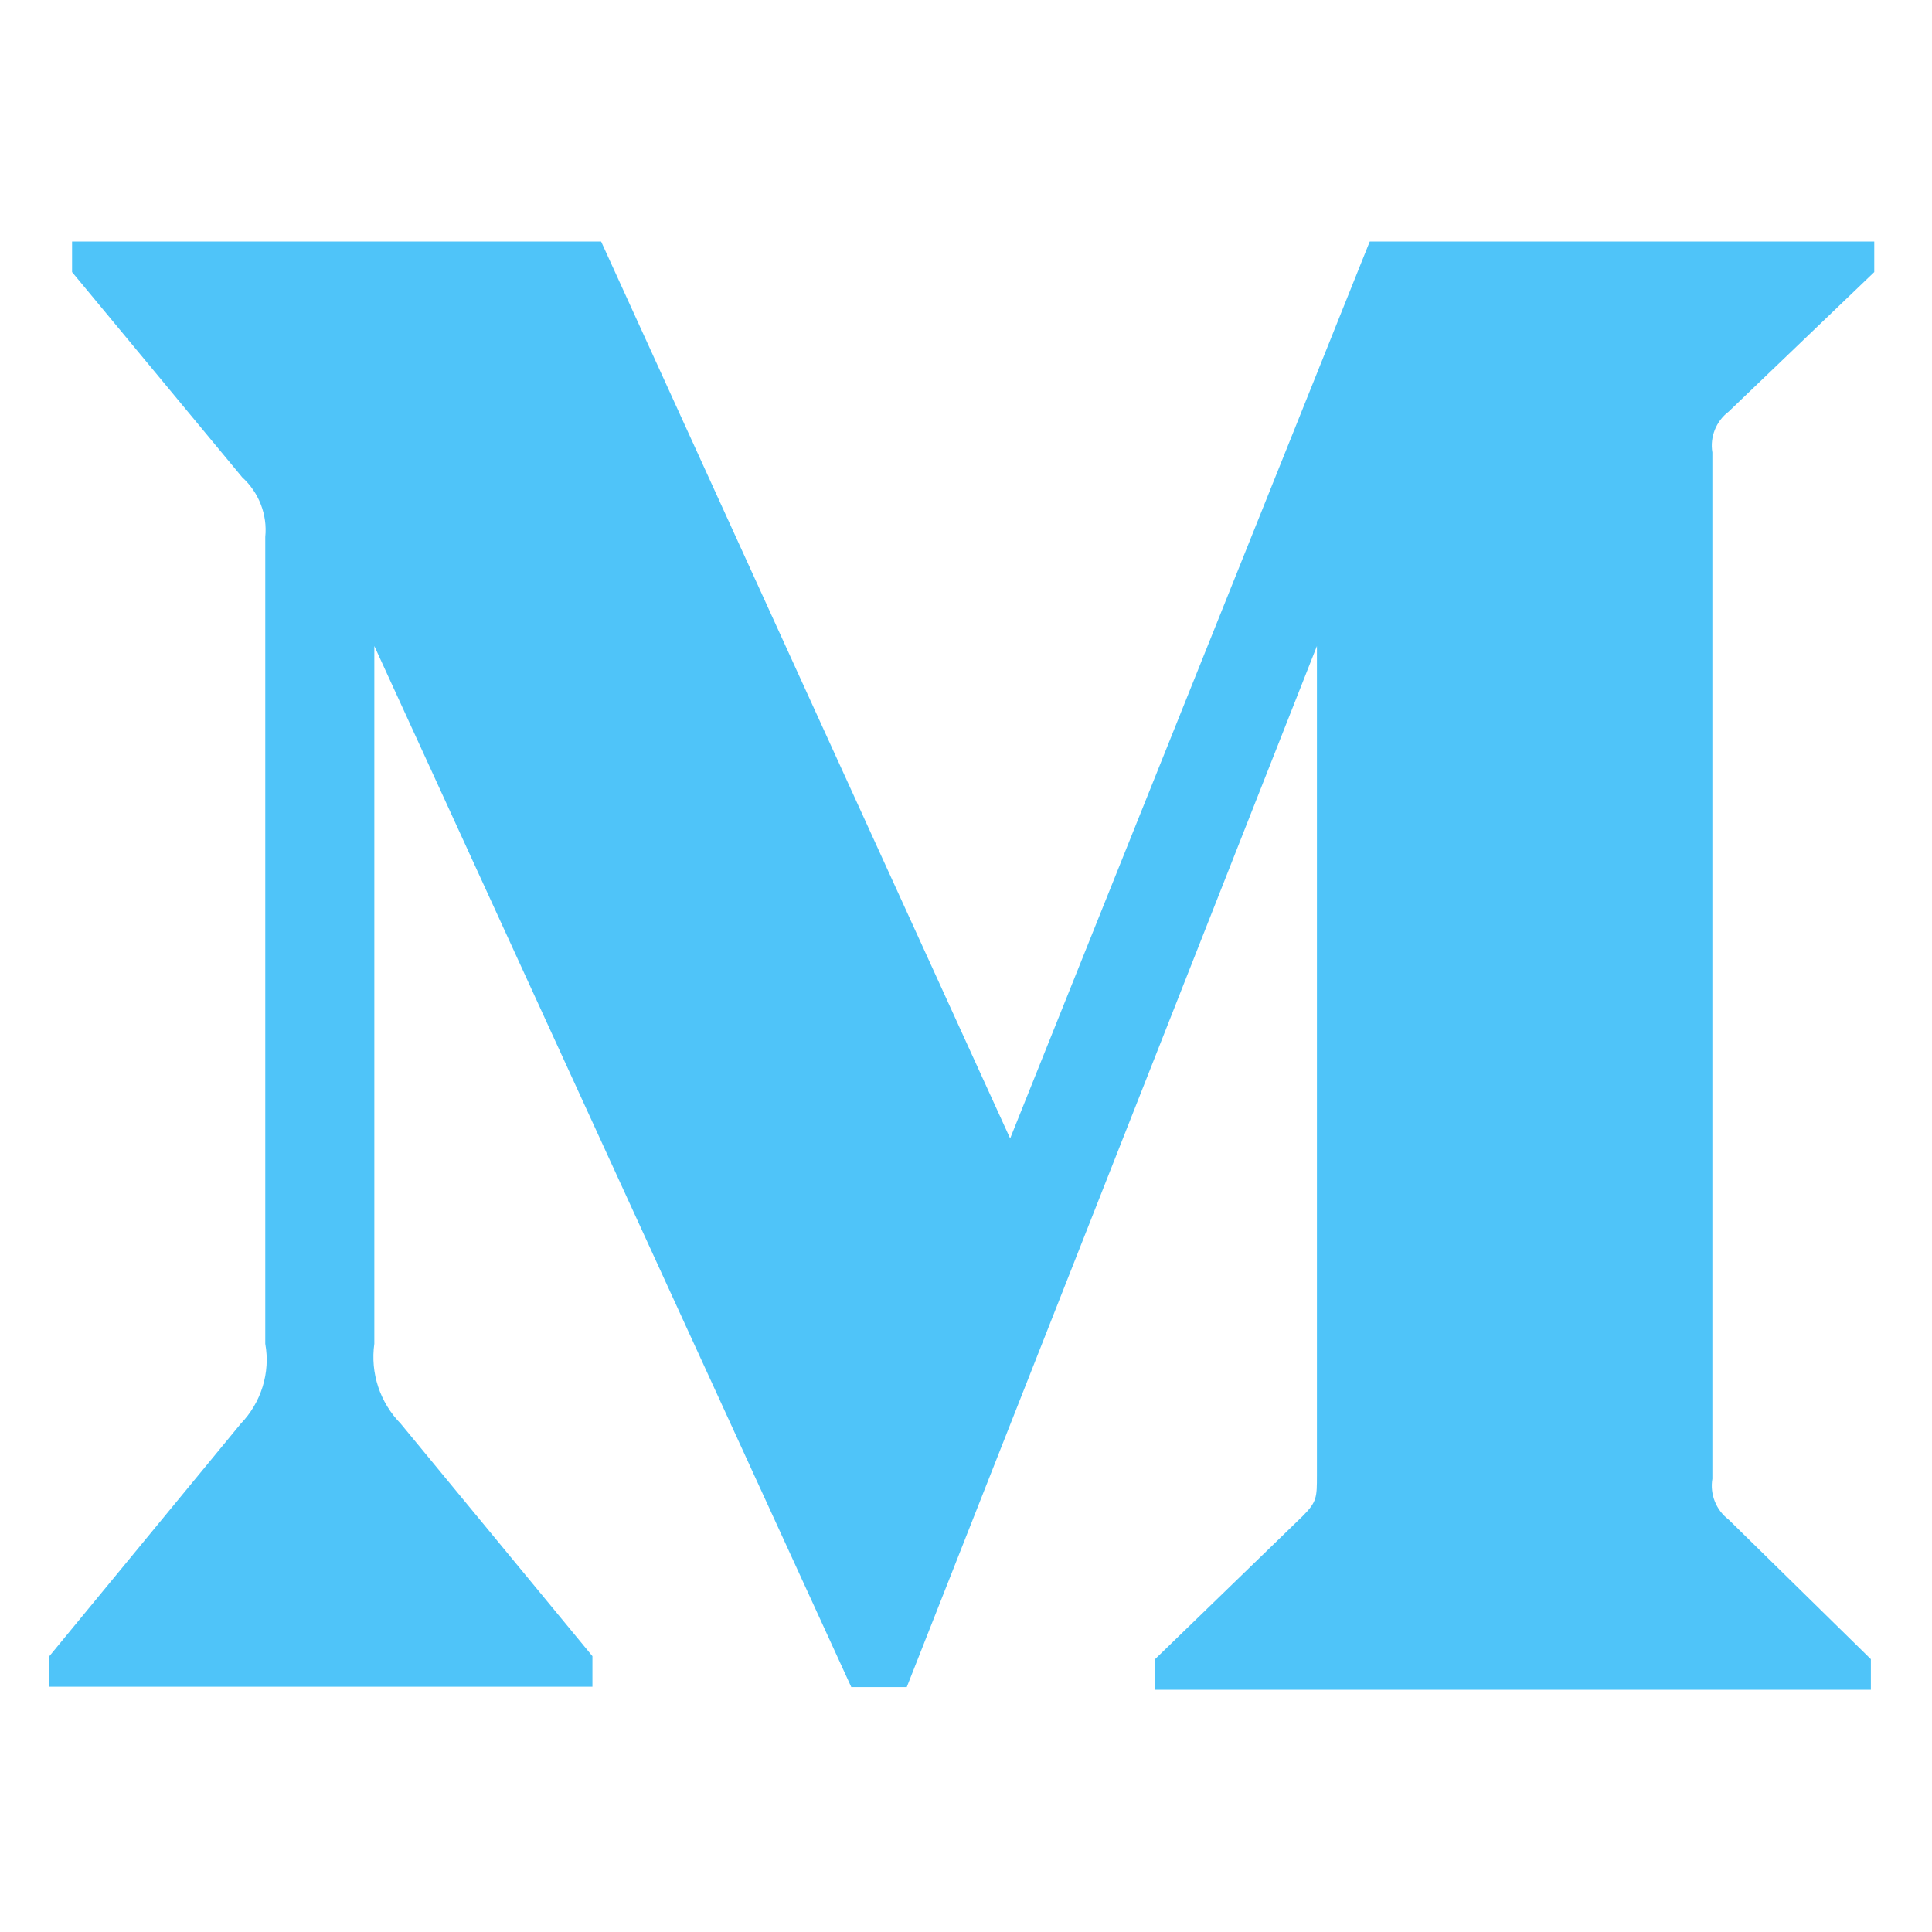
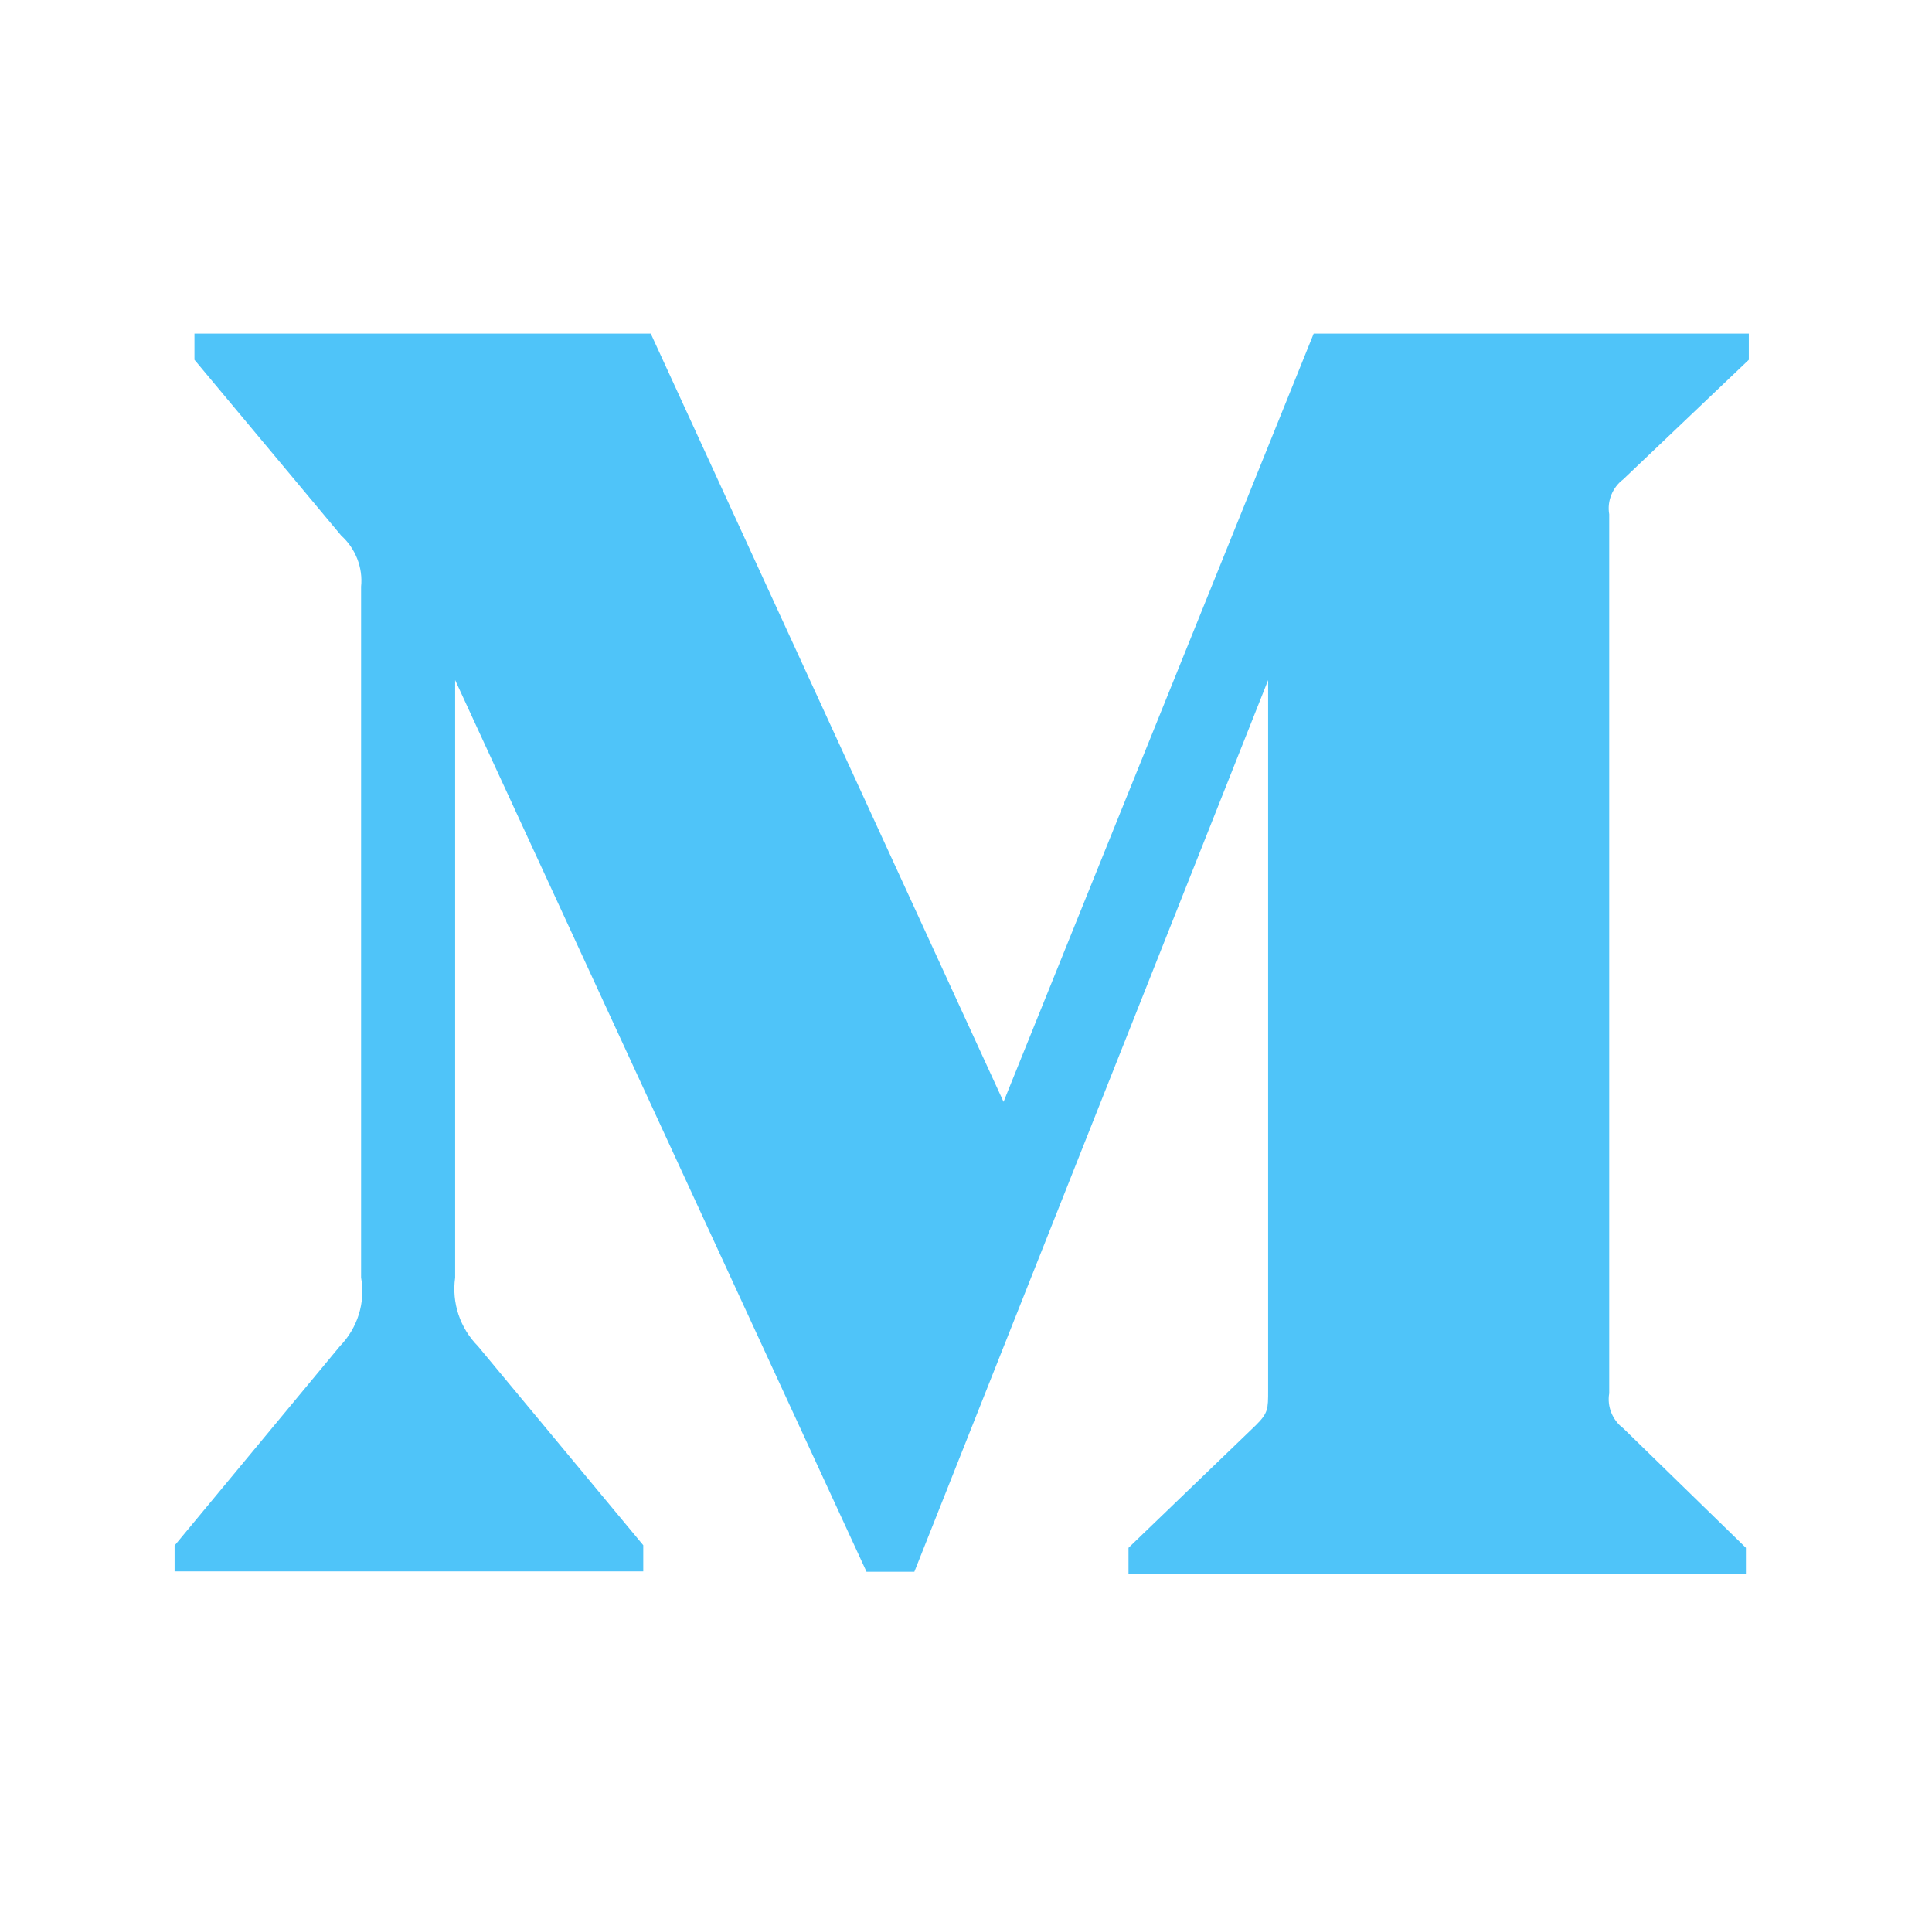
- <svg xmlns="http://www.w3.org/2000/svg" width="80px" height="80px" viewBox="0 0 80 80" version="1.1">
+ <svg xmlns="http://www.w3.org/2000/svg" width="81px" height="80px" viewBox="0 0 81 80" version="1.1">
  <g id="light" stroke="none" stroke-width="1" fill="none" fill-rule="evenodd">
-     <g id="Home" transform="translate(-1079, -2592)" fill="#4FC4F9" fill-rule="nonzero">
-       <g id="medium-m" transform="translate(1081, 2602)">
-         <path d="M8.984,12.234 C9.078,11.312 8.719,10.391 8.031,9.766 L0.984,1.266 L0.984,0 L22.891,0 L39.828,37.141 L54.719,0 L75.609,0 L75.609,1.266 L69.578,7.047 C69.062,7.438 68.797,8.094 68.906,8.734 L68.906,51.234 C68.797,51.875 69.062,52.531 69.578,52.922 L75.469,58.703 L75.469,59.969 L45.828,59.969 L45.828,58.703 L51.938,52.781 C52.531,52.188 52.531,52 52.531,51.094 L52.531,16.75 L35.547,59.859 L33.25,59.859 L13.5,16.75 L13.5,45.641 C13.328,46.859 13.734,48.078 14.594,48.953 L22.531,58.578 L22.531,59.844 L0.031,59.844 L0.031,58.594 L7.969,48.953 C8.812,48.078 9.203,46.844 8.984,45.641 L8.984,12.234 Z" id="Path" />
+     <g id="Home" transform="translate(-1086, -3074)" fill="#4FC4F9" fill-rule="nonzero">
+       <g id="Group-6" transform="translate(256.5, 2914)">
+         <g id="medium-m" transform="translate(836, 173)">
+           <path d="M8.639,11.593 C8.721,10.794 8.407,9.994 7.806,9.452 L1.653,2.082 L1.653,0.984 L20.783,0.984 L35.574,33.19 L48.577,0.984 L66.82,0.984 L66.82,2.082 L61.553,7.095 C61.103,7.434 60.871,8.003 60.967,8.558 L60.967,45.411 C60.871,45.966 61.103,46.535 61.553,46.874 L66.698,51.887 L66.698,52.984 L40.813,52.984 L40.813,51.887 L46.148,46.752 C46.667,46.237 46.667,46.075 46.667,45.289 L46.667,15.509 L31.835,52.89 L29.829,52.89 L12.582,15.509 L12.582,40.56 C12.432,41.617 12.787,42.674 13.537,43.433 L20.469,51.779 L20.469,52.876 L0.82,52.876 L0.82,51.792 L7.752,43.433 C8.489,42.674 8.83,41.603 8.639,40.56 L8.639,11.593 Z" id="Path" />
+         </g>
      </g>
    </g>
  </g>
</svg>
